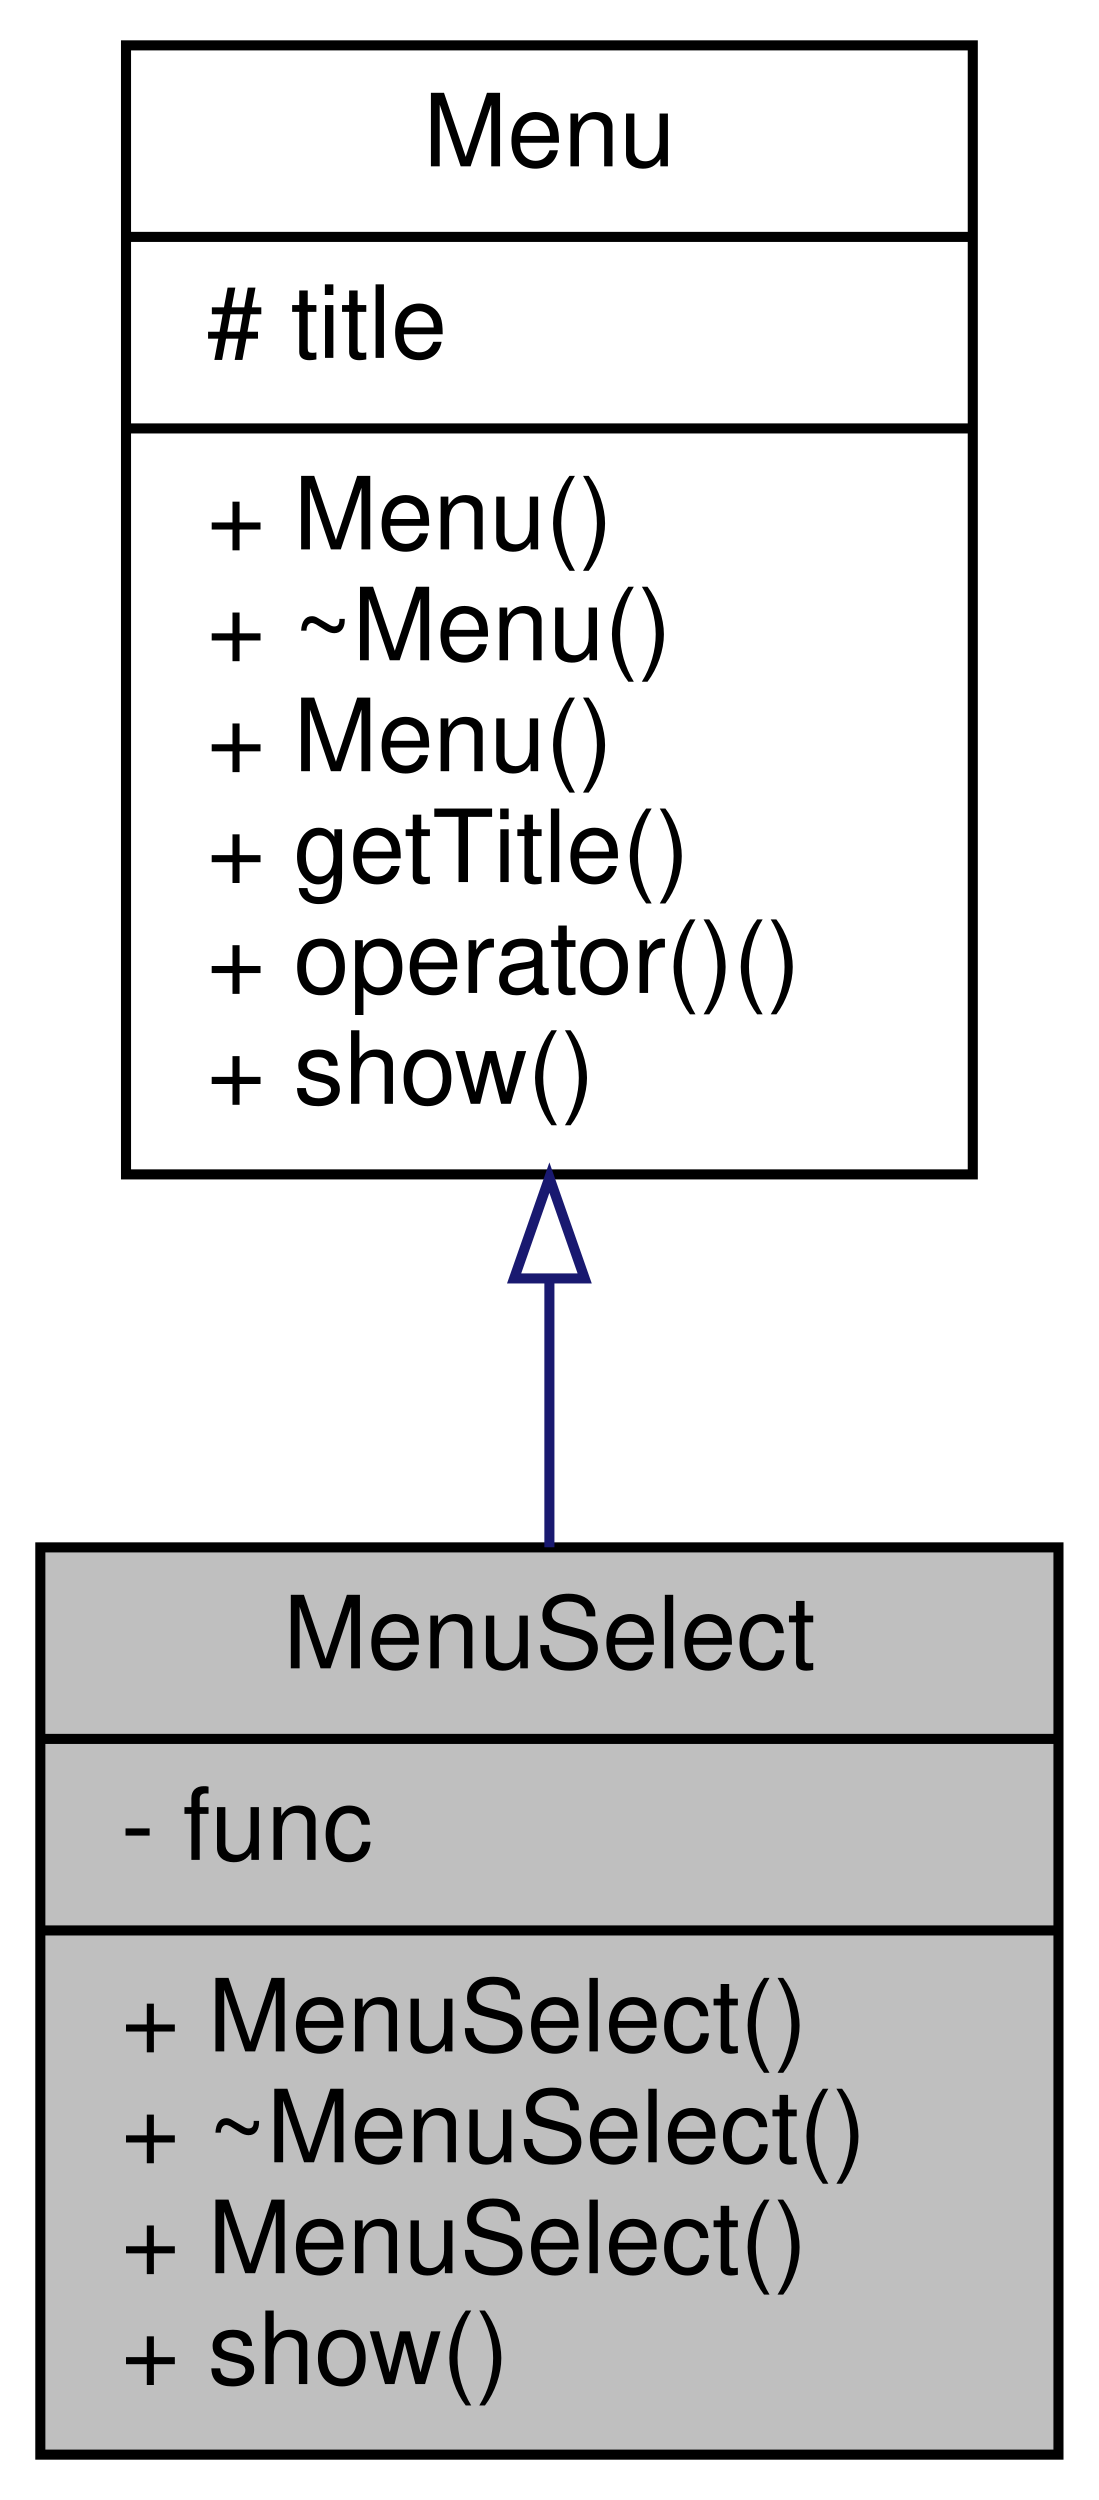
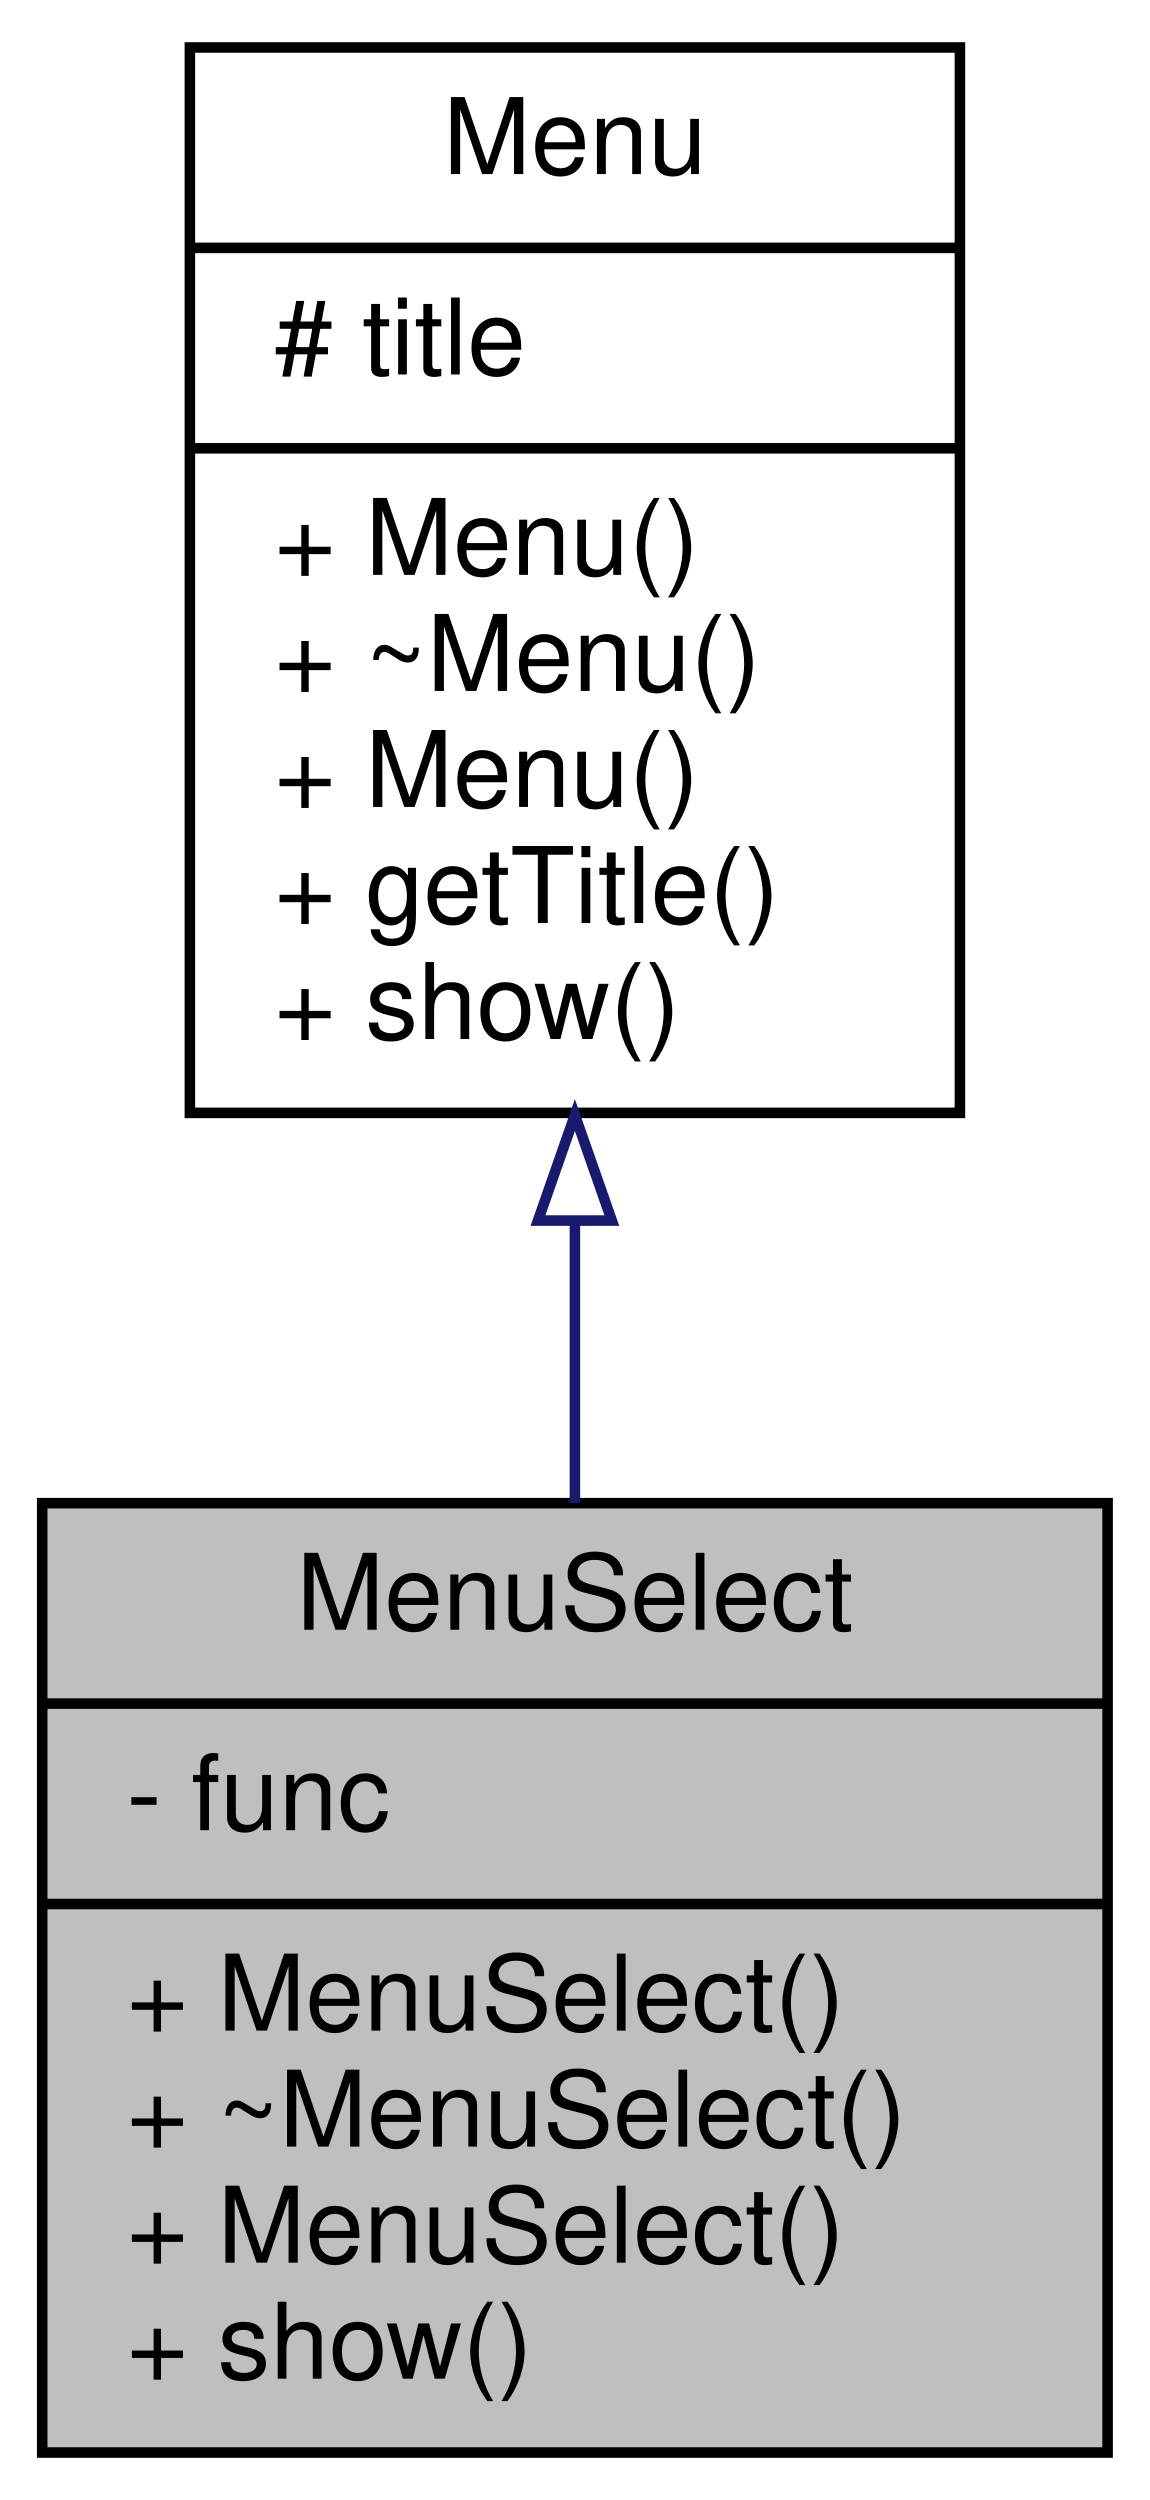
- <svg xmlns="http://www.w3.org/2000/svg" xmlns:xlink="http://www.w3.org/1999/xlink" width="109pt" height="248pt" viewBox="0.00 0.00 109.00 248.00">
-   <g id="graph0" class="graph" transform="scale(1 1) rotate(0) translate(4 244)">
+ <svg xmlns="http://www.w3.org/2000/svg" xmlns:xlink="http://www.w3.org/1999/xlink" width="109pt" height="237pt" viewBox="0.00 0.00 109.00 237.00">
+   <g id="graph0" class="graph" transform="scale(1 1) rotate(0) translate(4 233)">
    <g id="node1" class="node">
      <g id="a_node1">
-         <a xlink:title=" ">
+         <a xlink:title="Wrapper to a function that takes no arguments.">
          <polygon fill="#bfbfbf" stroke="black" points="0,-0.5 0,-90.5 101,-90.5 101,-0.5 0,-0.5" />
          <text text-anchor="middle" x="50.5" y="-78.5" font-family="Helvetica,sans-Serif" font-size="10.00">MenuSelect</text>
          <polyline fill="none" stroke="black" points="0,-71.5 101,-71.5 " />
          <text text-anchor="start" x="8" y="-59.5" font-family="Helvetica,sans-Serif" font-size="10.00">- func</text>
          <polyline fill="none" stroke="black" points="0,-52.5 101,-52.5 " />
          <text text-anchor="start" x="8" y="-40.5" font-family="Helvetica,sans-Serif" font-size="10.00">+ MenuSelect()</text>
          <text text-anchor="start" x="8" y="-29.5" font-family="Helvetica,sans-Serif" font-size="10.00">+ ~MenuSelect()</text>
          <text text-anchor="start" x="8" y="-18.5" font-family="Helvetica,sans-Serif" font-size="10.00">+ MenuSelect()</text>
          <text text-anchor="start" x="8" y="-7.5" font-family="Helvetica,sans-Serif" font-size="10.00">+ show()</text>
        </a>
      </g>
    </g>
    <g id="node2" class="node">
      <g id="a_node2">
-         <a xlink:href="classMenu.html" target="_top" xlink:title=" ">
-           <polygon fill="none" stroke="black" points="8.5,-127.5 8.5,-239.5 92.5,-239.5 92.5,-127.5 8.5,-127.5" />
-           <text text-anchor="middle" x="50.5" y="-227.5" font-family="Helvetica,sans-Serif" font-size="10.00">Menu</text>
-           <polyline fill="none" stroke="black" points="8.5,-220.5 92.5,-220.5 " />
-           <text text-anchor="start" x="16.5" y="-208.5" font-family="Helvetica,sans-Serif" font-size="10.00"># title</text>
-           <polyline fill="none" stroke="black" points="8.5,-201.5 92.5,-201.5 " />
-           <text text-anchor="start" x="16.5" y="-189.5" font-family="Helvetica,sans-Serif" font-size="10.00">+ Menu()</text>
-           <text text-anchor="start" x="16.5" y="-178.5" font-family="Helvetica,sans-Serif" font-size="10.00">+ ~Menu()</text>
-           <text text-anchor="start" x="16.5" y="-167.5" font-family="Helvetica,sans-Serif" font-size="10.00">+ Menu()</text>
-           <text text-anchor="start" x="16.5" y="-156.5" font-family="Helvetica,sans-Serif" font-size="10.00">+ getTitle()</text>
-           <text text-anchor="start" x="16.5" y="-145.5" font-family="Helvetica,sans-Serif" font-size="10.00">+ operator()()</text>
-           <text text-anchor="start" x="16.5" y="-134.5" font-family="Helvetica,sans-Serif" font-size="10.00">+ show()</text>
+         <a xlink:href="classMenu.html" target="_top" xlink:title="Absract class for menus that don't modify arguments.">
+           <polygon fill="none" stroke="black" points="14,-127.5 14,-228.5 87,-228.5 87,-127.5 14,-127.5" />
+           <text text-anchor="middle" x="50.5" y="-216.5" font-family="Helvetica,sans-Serif" font-size="10.00">Menu</text>
+           <polyline fill="none" stroke="black" points="14,-209.5 87,-209.5 " />
+           <text text-anchor="start" x="22" y="-197.5" font-family="Helvetica,sans-Serif" font-size="10.00"># title</text>
+           <polyline fill="none" stroke="black" points="14,-190.5 87,-190.5 " />
+           <text text-anchor="start" x="22" y="-178.5" font-family="Helvetica,sans-Serif" font-size="10.00">+ Menu()</text>
+           <text text-anchor="start" x="22" y="-167.5" font-family="Helvetica,sans-Serif" font-size="10.00">+ ~Menu()</text>
+           <text text-anchor="start" x="22" y="-156.5" font-family="Helvetica,sans-Serif" font-size="10.00">+ Menu()</text>
+           <text text-anchor="start" x="22" y="-145.5" font-family="Helvetica,sans-Serif" font-size="10.00">+ getTitle()</text>
+           <text text-anchor="start" x="22" y="-134.5" font-family="Helvetica,sans-Serif" font-size="10.00">+ show()</text>
        </a>
      </g>
    </g>
    <g id="edge1" class="edge">
-       <path fill="none" stroke="midnightblue" d="M50.5,-117.08C50.5,-108.07 50.5,-99.01 50.5,-90.51" />
-       <polygon fill="none" stroke="midnightblue" points="47,-117.18 50.5,-127.18 54,-117.18 47,-117.18" />
+       <path fill="none" stroke="midnightblue" d="M50.5,-117.23C50.5,-108.24 50.5,-99.1 50.5,-90.52" />
+       <polygon fill="none" stroke="midnightblue" points="47,-117.29 50.5,-127.29 54,-117.29 47,-117.29" />
    </g>
  </g>
</svg>
